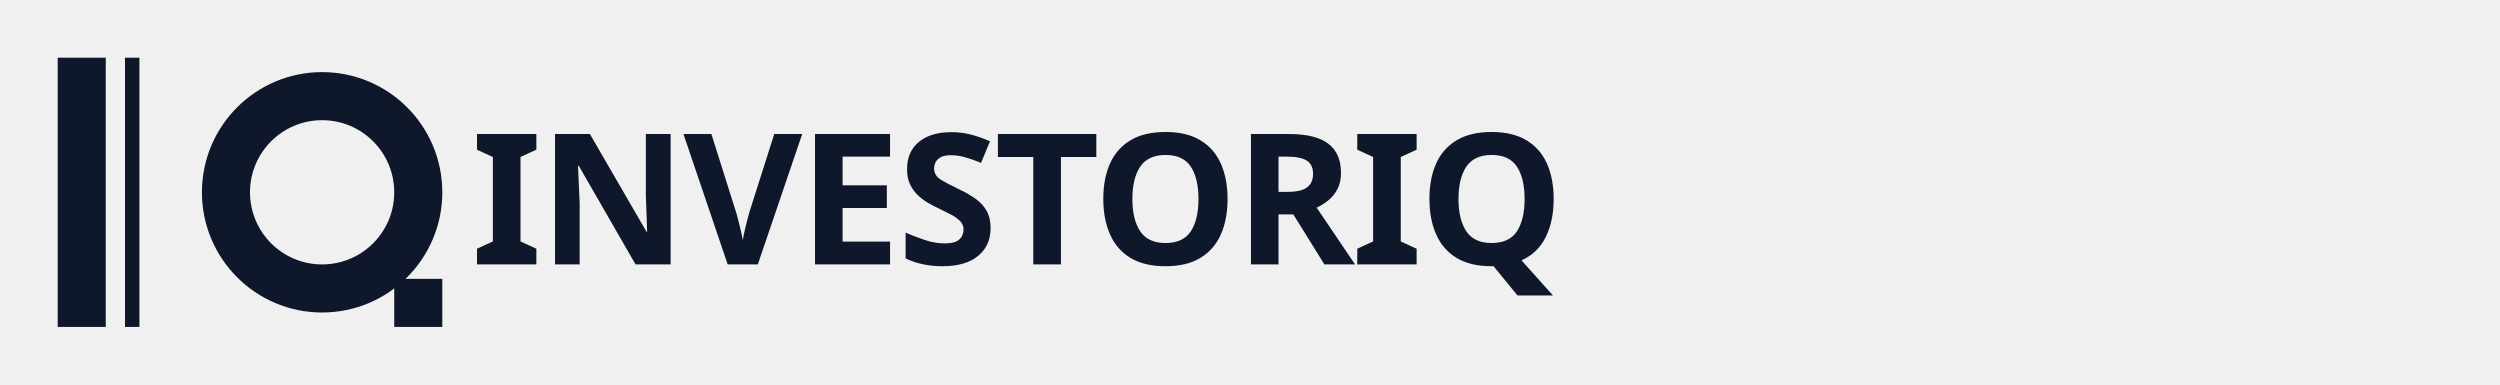
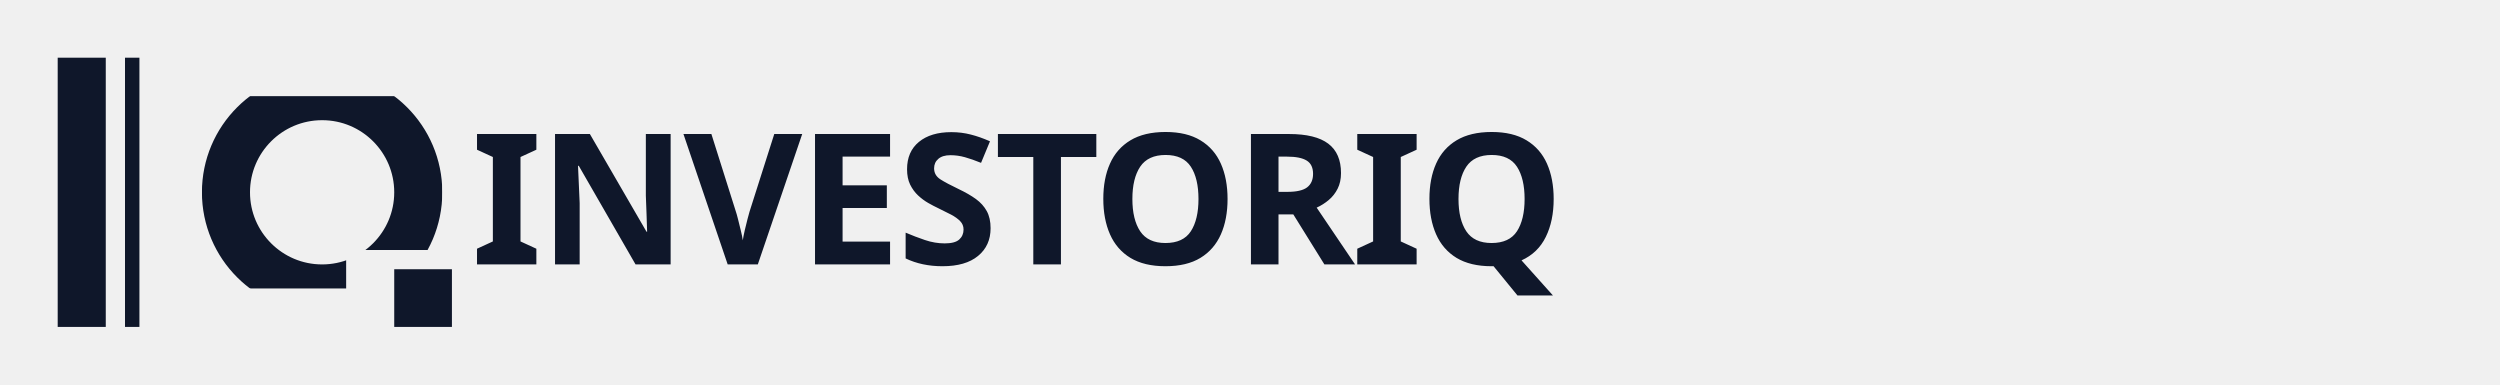
<svg xmlns="http://www.w3.org/2000/svg" width="520" height="80" viewBox="0 0 520 80" preserveAspectRatio="xMinYMid meet" role="img" aria-label="InvestorIQ">
  <g transform="translate(12,12)">
    <rect x="0" y="0" width="10" height="56" fill="#0F172A" />
    <rect x="14" y="0" width="3" height="56" fill="#0F172A" />
-     <circle cx="55" cy="28" r="20" fill="none" stroke="#0F172A" stroke-width="10" />
-     <rect x="70" y="46" width="10" height="10" fill="#0F172A" />
+     <defs>
+       <mask id="q-open-primary" maskUnits="userSpaceOnUse">
+         <rect x="30" y="8" width="50" height="40" fill="white" />
+         <rect x="60" y="40" width="20" height="12" fill="black" />
+       </mask>
+     </defs>
+     <circle cx="55" cy="28" r="20" fill="none" stroke="#0F172A" stroke-width="10" mask="url(#q-open-primary)" />
+     <rect x="70" y="44" width="12" height="12" fill="#0F172A" />
  </g>
  <text x="98" y="55" font-family="Inter Tight, 'Space Grotesk', sans-serif" font-weight="900" font-size="38" letter-spacing="-0.02em" fill="#0F172A">
    INVESTORIQ
  </text>
</svg>
